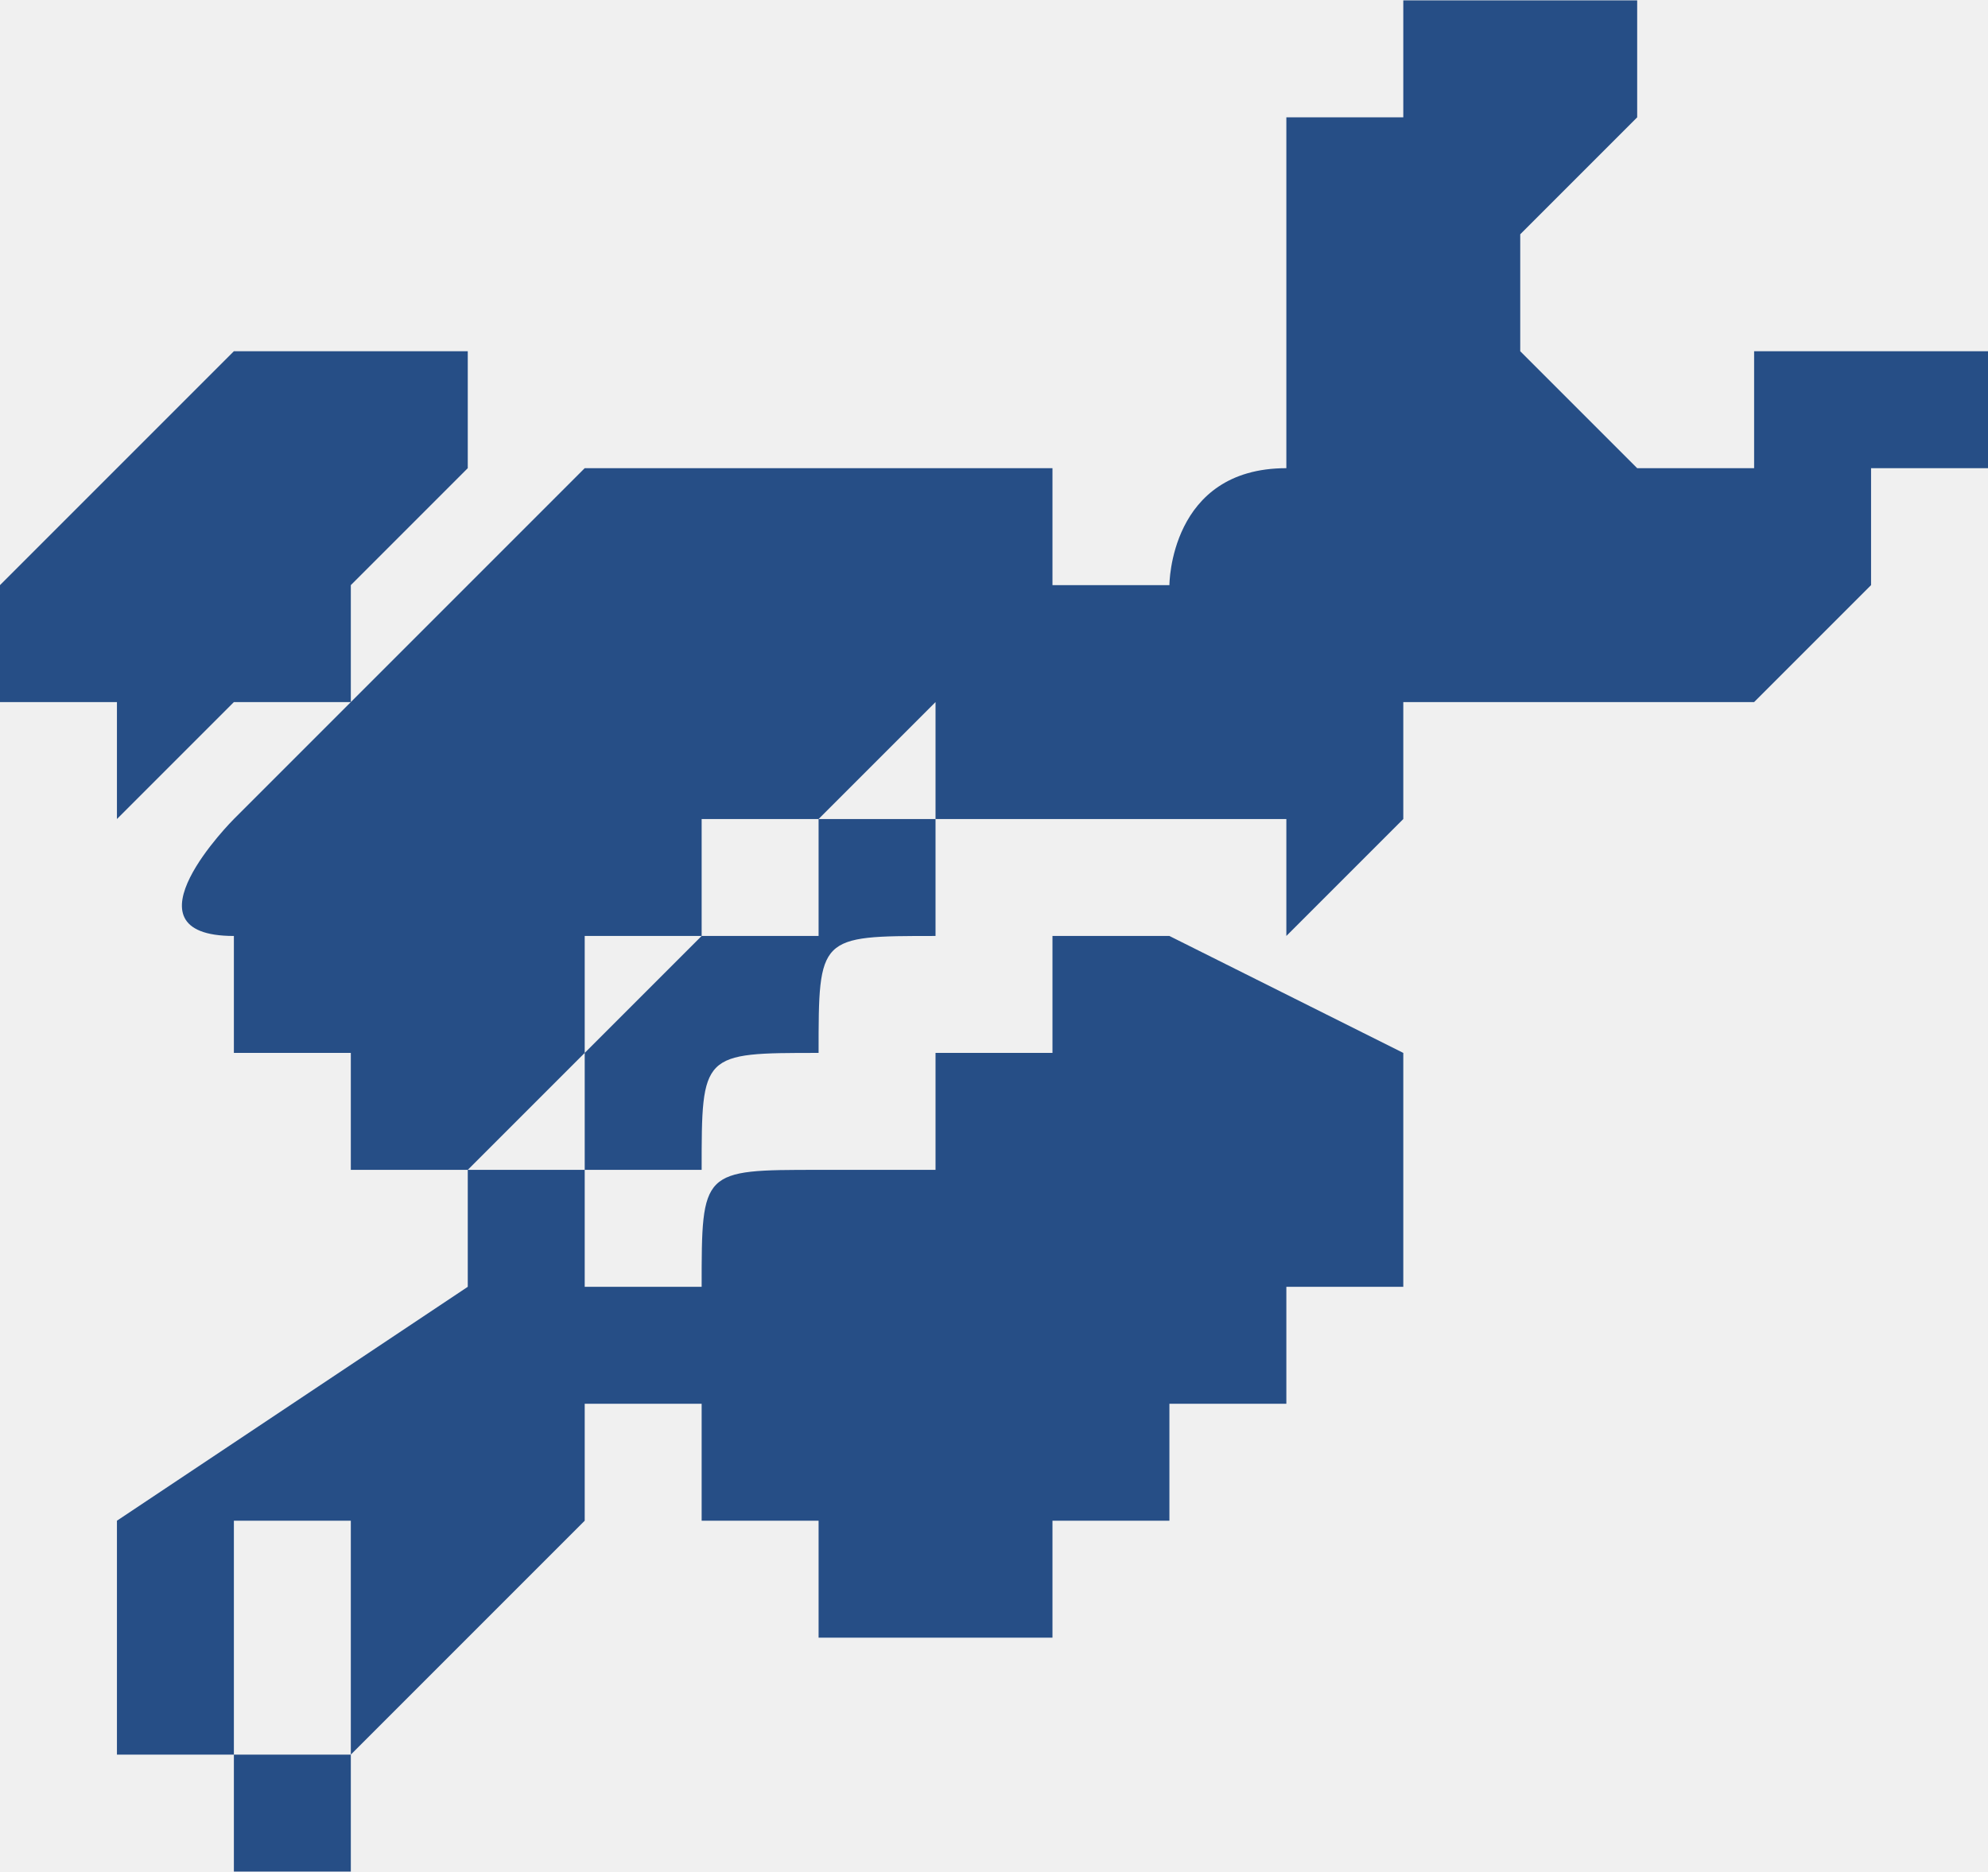
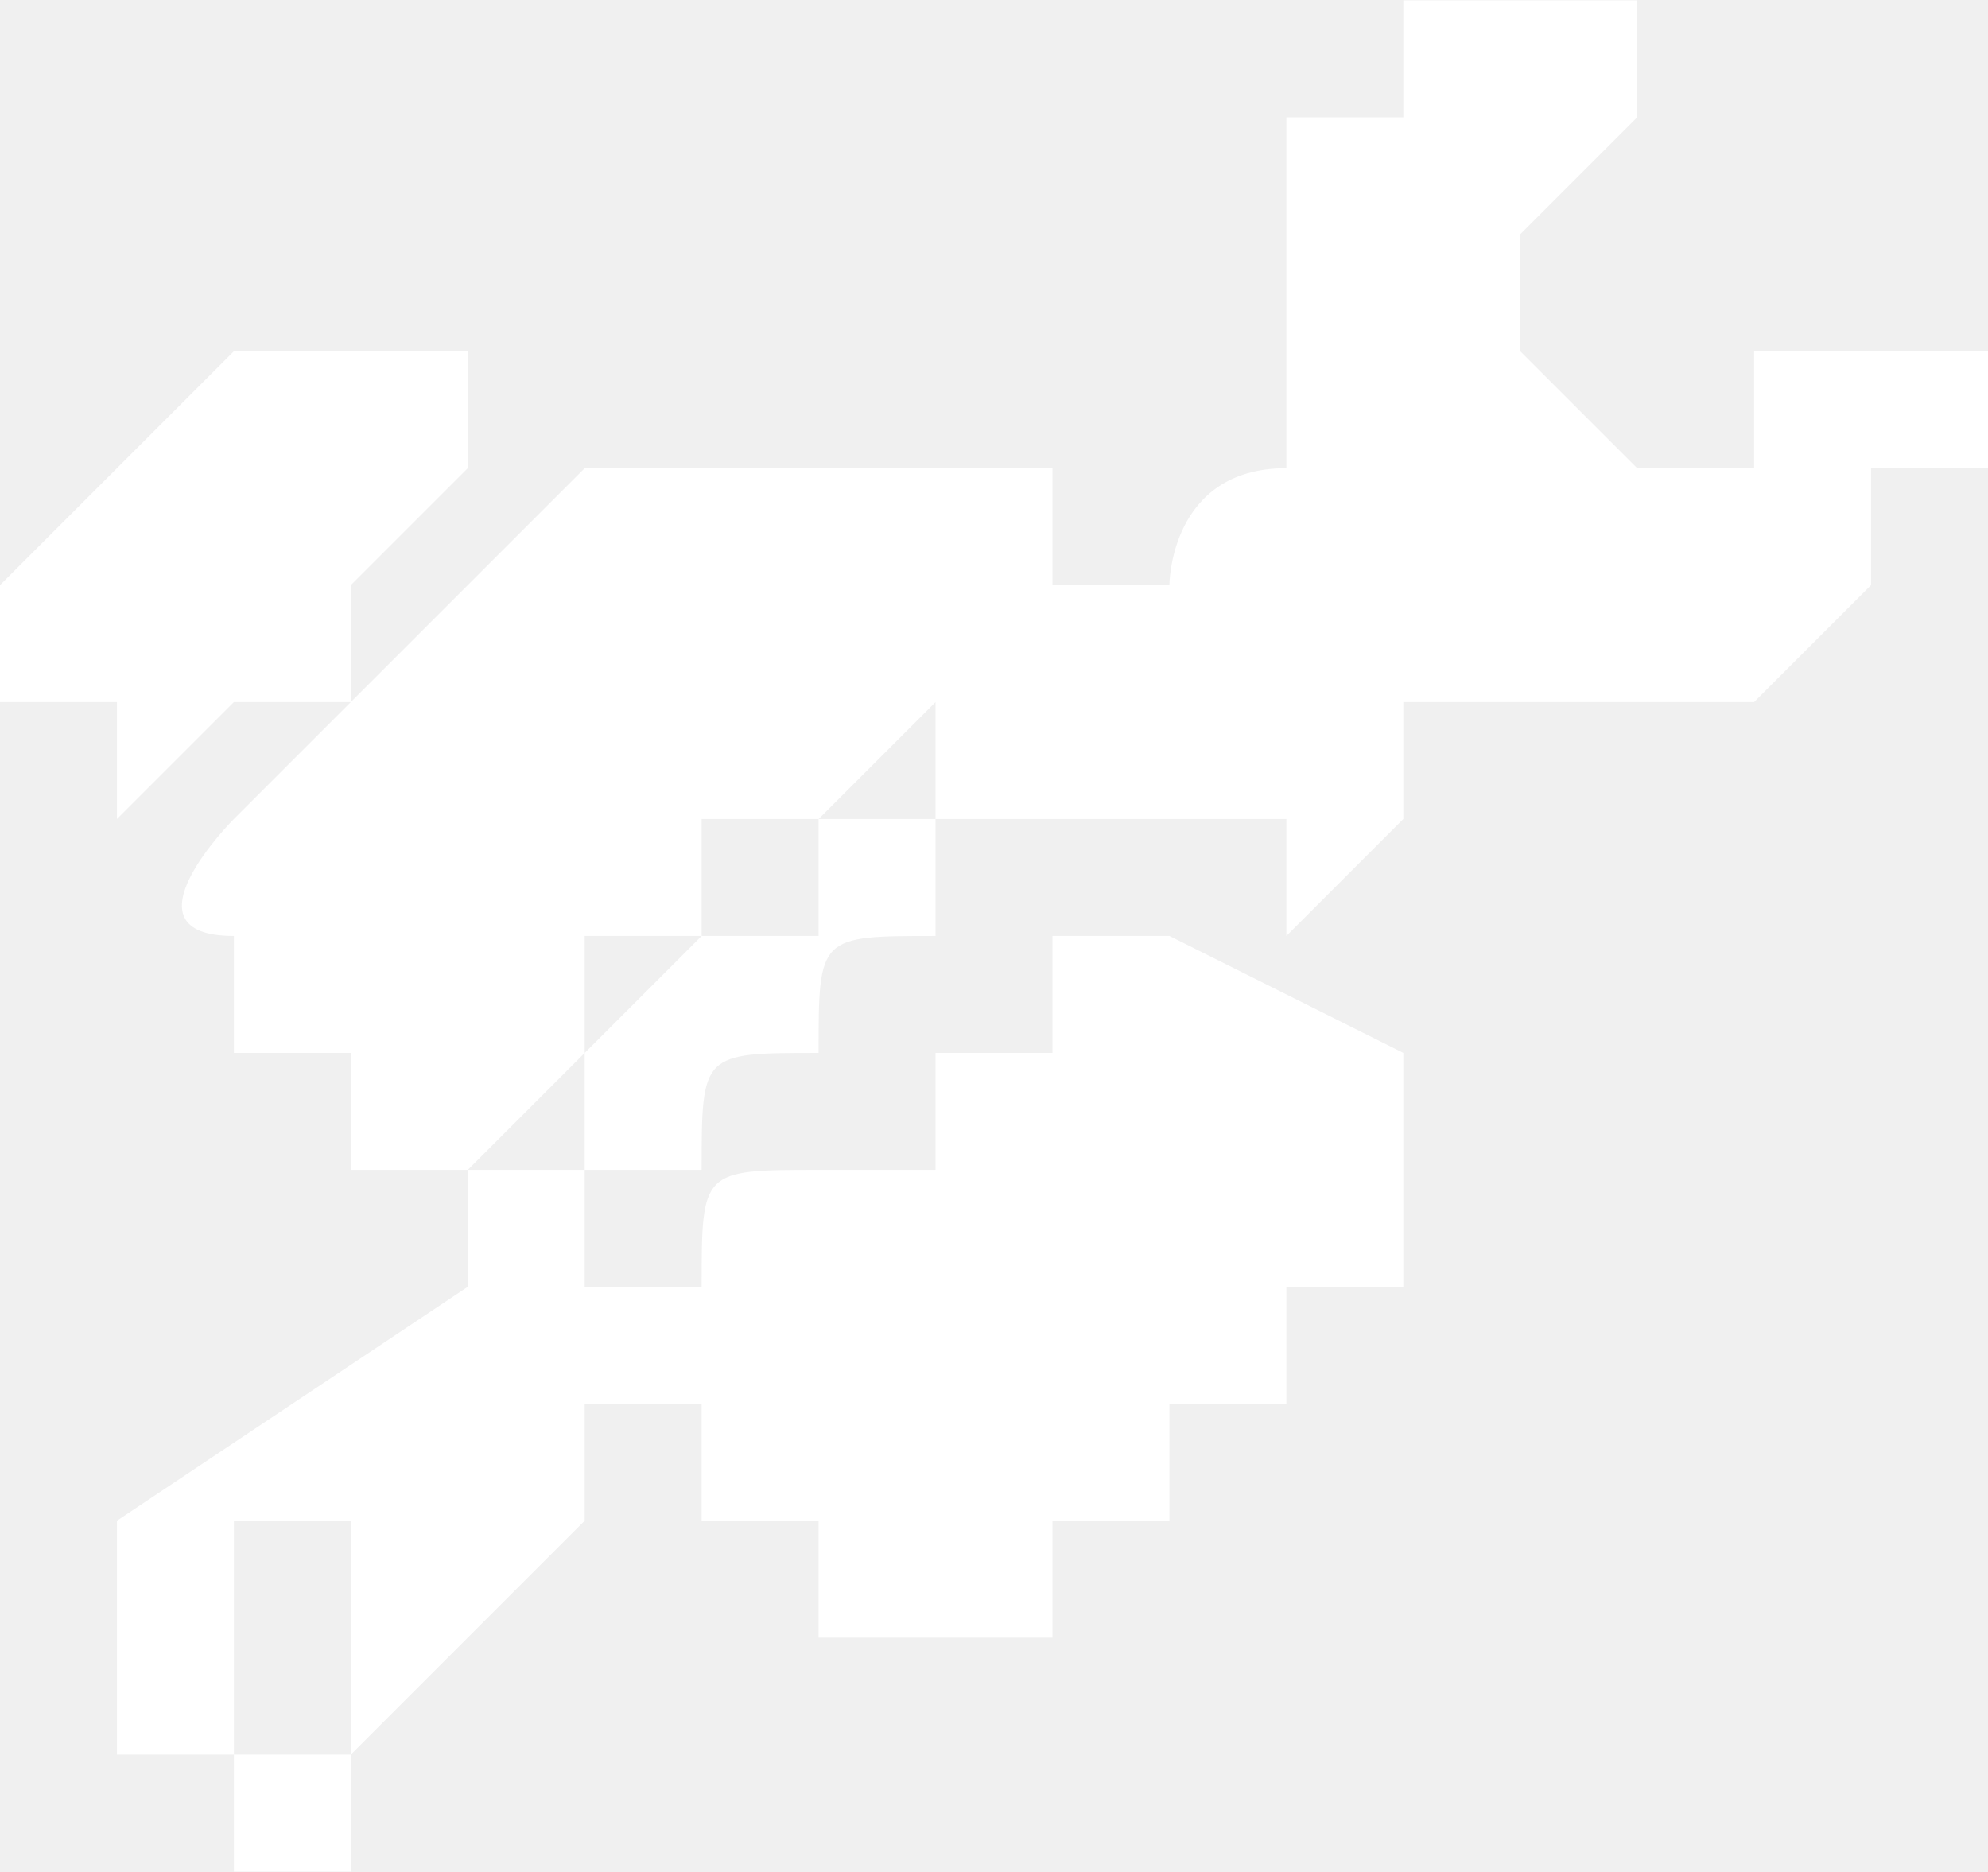
<svg xmlns="http://www.w3.org/2000/svg" xml:space="preserve" width="4.946mm" height="4.657mm" version="1.1" style="shape-rendering:geometricPrecision; text-rendering:geometricPrecision; image-rendering:optimizeQuality; fill-rule:evenodd; clip-rule:evenodd" viewBox="0 0 17 16">
  <defs>
    <style type="text/css">
   
-     .fil0 {fill:#264E86}
+     .fil0 {fill:#fff}
   
  </style>
  </defs>
  <g id="Capa_x0020_1">
    <path class="fil0" d="M6 7c0,0 0,0 1,0l0 0c0,0 0,0 0,0 0,0 0,0 0,0l0 0c0,0 0,0 0,0 0,0 0,0 0,0l1 -1c0,0 0,0 0,0 0,0 0,0 0,0l0 0c0,0 0,0 0,0 0,0 0,0 0,0 0,0 0,0 0,0 0,1 0,0 0,1l0 0c0,0 0,0 0,0l0 0c0,0 0,0 0,0l1 0c0,0 0,0 0,0 0,0 0,0 0,0 0,0 0,0 0,0 0,0 0,0 0,0l0 0c0,0 0,0 0,0l0 0c0,0 0,0 0,0l1 0c0,0 0,0 0,0l0 0c0,0 0,0 0,0l0 -1c0,0 0,0 0,0 0,0 0,0 0,0 0,-1 0,-1 0,-1l-1 0c0,0 0,0 0,0l0 -1c0,0 0,0 0,0l-1 0c0,0 0,0 0,0l0 0c0,0 0,0 0,0 0,0 0,0 -1,0 0,0 0,0 0,0 0,0 0,0 0,0l-1 0c-1,0 -1,0 -1,0 -1,1 -2,2 -3,3 0,0 -1,1 0,1 0,0 0,0 0,0 0,0 0,0 0,0 0,0 0,0 0,0l0 0c0,0 0,0 0,0l0 0c0,0 0,0 0,0 0,0 0,0 0,0l0 1c0,0 0,0 0,0l0 0c0,0 0,0 0,0l0 0c0,0 0,0 0,0 0,0 0,0 0,0l1 0c0,0 0,0 0,0l0 0c0,0 0,0 0,0l0 1c0,0 0,0 0,0 0,0 0,0 0,0l0 0c0,0 0,0 0,0l0 0c0,0 0,0 0,0l0 0c0,0 1,0 1,0l0 0c0,0 0,0 0,0l1 -1c0,0 0,0 0,0 0,0 0,0 0,0l0 0c0,0 0,0 0,-1l0 0c0,0 0,0 0,0 0,0 0,0 0,0l1 0c0,0 0,0 0,0 0,0 0,0 0,0l0 0c0,0 0,0 0,0l0 -1c0,0 0,0 0,0zm11 -3l0 -1c0,0 0,0 0,0l0 0c0,0 -1,0 -1,0 0,0 0,-1 0,-1 0,0 0,0 0,0 0,0 0,0 0,0l0 1c0,0 0,0 0,0l-1 0c0,0 0,0 0,0l0 1c0,0 0,0 0,0 0,0 0,0 0,0l-1 0c0,0 0,0 0,0l0 0c0,0 0,0 0,0l0 0c0,0 0,0 0,0l-1 -1c0,0 0,0 0,0l0 0c0,0 0,0 0,0 0,0 0,-1 0,-1 0,0 0,0 0,0 0,0 0,0 0,0l1 -1c0,0 0,0 0,0 0,-1 0,-1 0,-1l0 0c0,0 0,0 0,0 0,0 -1,0 -1,0l0 0c0,0 0,0 0,0 0,0 0,0 -1,0 0,0 0,0 0,0l0 1c0,0 0,0 0,0l0 0c0,0 0,0 -1,0l0 0c0,0 0,0 0,0 0,0 0,0 0,0l0 1c0,0 0,0 0,0l0 0c0,0 0,0 0,0 0,1 0,1 0,1 0,0 0,0 0,0 0,0 0,0 0,0 0,1 0,1 0,1 0,0 0,0 0,0 -1,0 -1,1 -1,1l0 1c0,0 0,0 0,0 0,0 0,0 0,0l0 0c0,0 0,0 0,0 0,0 0,0 0,0 0,0 0,1 0,1l0 0c0,0 0,0 0,0l0 0c0,0 0,0 0,0 0,0 0,0 0,0 0,0 0,0 1,0l0 1c0,0 0,0 0,0l0 0c0,0 0,0 0,0 0,0 0,0 0,0 0,0 0,0 0,0 0,0 0,0 0,0 0,0 0,0 0,0l1 -1c0,0 0,0 0,0 0,0 0,0 0,0l0 -1c1,0 1,0 1,0l1 0c0,0 0,0 0,0l1 0c0,0 0,0 0,0 0,0 0,0 0,0 0,0 0,0 0,0 0,0 0,0 0,0l1 -1c0,0 0,0 0,0l0 0c0,0 0,0 0,-1 0,0 0,0 0,0l0 0c0,0 0,0 0,0l0 0c0,0 1,0 1,0 0,0 0,0 0,0 0,0 0,0 0,0 0,0 0,0 0,0zm-7 9c0,-1 0,-1 0,-1 0,0 0,0 0,0l0 0c0,0 0,0 0,0 0,0 0,0 0,0 0,0 0,0 0,0 0,0 0,0 0,0 0,0 0,0 0,0l0 0c0,0 1,0 1,0 0,0 0,0 0,0l0 -1c0,0 0,0 0,0l0 0c0,0 0,0 0,0 0,0 0,0 0,0 0,0 0,0 0,0l0 0c0,0 0,0 0,0 0,0 0,0 0,0 0,0 1,0 1,0 0,0 0,0 0,0l0 -1c0,0 0,0 0,0l0 0c0,0 0,0 0,-1 0,0 -2,-1 -2,-1 0,0 0,0 0,0l0 0c0,0 0,0 0,0l-1 0c0,0 0,0 0,0 0,0 0,0 0,0l0 0c0,0 0,0 0,0l0 1c0,0 0,0 0,0 0,0 0,0 0,0 -1,0 -1,0 -1,0 0,0 0,0 0,0l0 0c0,0 0,0 0,0l0 0c0,0 0,0 0,0 0,0 0,1 0,1 0,0 0,0 0,0 0,0 0,0 0,0l-1 0c0,0 0,0 0,0 0,0 0,0 0,0 0,0 0,0 0,0 -1,0 -1,0 -1,1 0,0 1,0 1,0l0 0c0,0 0,0 0,0 0,0 0,0 0,0 0,0 -1,0 -1,0l0 0 0 0c0,0 0,0 0,0l-1 0c0,0 0,0 0,0l0 0c0,0 0,1 0,1 0,0 0,0 0,0l0 0c0,0 0,0 0,0 0,0 0,0 0,0 0,0 1,0 1,0l0 0c0,0 0,0 0,0l0 0c0,0 0,0 0,1l0 0c0,0 0,0 0,0l1 0c0,0 0,0 0,0 0,0 0,0 0,0l0 0c0,0 0,0 0,0l0 1c0,0 0,0 0,0l0 0c0,0 0,0 0,0l1 0c0,0 0,0 0,0 0,0 0,0 0,0l0 0c1,0 1,0 1,0l0 0c0,0 0,0 0,0 0,0 0,0 0,0 0,0 0,0 0,0l0 0c0,0 0,0 0,0 0,0 0,0 0,0l0 0c0,0 0,0 0,0 0,0 0,0 0,0l0 0c0,-1 0,-1 0,-1l0 0c0,0 0,0 0,0 0,0 0,0 0,0l1 0c0,0 0,0 0,0l0 0c0,0 0,0 0,0l0 0c0,0 0,0 0,0 0,0 0,0 0,0zm-8 0c0,0 0,0 0,0 0,0 1,0 1,0 0,1 0,1 0,1 0,0 0,0 0,0 0,0 0,1 0,1l0 0c0,0 0,0 0,0 0,0 0,0 -1,0l0 0c0,0 0,0 0,-1 0,0 0,0 0,0 0,0 0,0 0,0 0,0 0,0 0,0 0,0 0,0 0,0l0 0c0,0 0,0 0,0 0,0 0,0 0,0l0 -1zm6 -5c0,0 0,0 0,-1l0 0c0,0 0,0 0,0 0,0 0,0 0,0 0,0 0,0 0,0 0,0 -1,0 -1,0 0,0 0,0 0,0l0 1c0,0 -1,0 -1,0l0 0c0,0 0,0 0,0l0 0c0,0 0,0 0,0l-1 1c0,0 0,0 0,0 0,0 0,0 0,0l0 1c0,0 0,0 0,0l-1 0c0,0 0,0 0,0 0,0 0,0 0,0 0,0 0,0 0,0l0 0c0,0 0,0 0,1 0,0 0,0 0,0 0,0 -3,2 -3,2l0 1c0,0 0,0 0,0l0 0c0,0 0,0 0,0l0 1c0,0 0,0 0,0 0,0 0,0 0,0l0 0c0,0 0,0 1,0 0,0 0,0 0,1 0,0 0,0 0,0 0,0 0,0 0,0l0 0c0,0 0,0 0,0 0,0 0,0 1,0 0,0 0,0 0,0l0 0c0,0 0,0 0,0l0 -1c0,0 0,0 0,0l2 -2c0,0 0,0 0,0l1 0c0,0 0,0 0,0 0,0 -1,0 -1,0 0,0 0,0 0,0l0 0c0,-1 0,-1 0,-1l0 0c0,0 0,0 0,0 0,0 0,0 0,0 0,0 0,0 0,0l0 -1 0 0c0,0 0,0 0,0l0 -1c0,0 0,0 0,0 1,0 1,0 1,0l0 0c0,0 0,0 0,0l0 0c0,0 0,0 0,0l0 0c0,0 0,0 0,0l0 0c0,-1 0,-1 1,-1l0 0c0,0 0,0 0,0l0 0c0,0 0,0 0,0 0,0 0,0 0,0l0 0c0,-1 0,-1 1,-1 0,0 0,0 0,0l0 0c0,0 0,0 0,0 0,0 0,0 0,0l0 0zm-6 -5c0,0 0,0 0,0l0 0c0,0 0,0 0,0l0 0c0,0 0,0 0,0l-1 1c0,0 0,0 0,0 0,0 0,0 0,0l0 0c0,0 0,0 0,0 0,0 0,0 0,0 0,0 0,0 0,0 0,0 0,0 0,0 0,0 0,0 0,0l0 0c0,0 0,0 0,0l0 0c0,0 0,0 0,0 0,0 0,0 0,0 0,0 0,0 0,0l-1 1c0,0 0,0 0,0 0,0 0,0 0,1 0,0 0,0 0,0l0 0c0,0 0,0 1,0 0,0 0,0 0,0 0,0 0,0 0,0 0,1 0,1 0,1l1 -1 1 0c0,0 0,0 0,0l0 -1c0,0 0,0 0,0l1 -1c0,0 0,0 0,0l0 0c0,0 0,0 0,0 0,0 0,0 0,0 0,0 0,0 0,0 0,0 0,0 0,0 0,0 0,0 0,0 0,-1 0,-1 0,-1l0 0c0,0 0,0 0,0 0,0 0,0 0,0 -1,0 -1,0 -1,0l0 0c0,0 0,0 -1,0 0,0 0,0 0,0 0,0 0,0 0,0z" />
  </g>
</svg>
